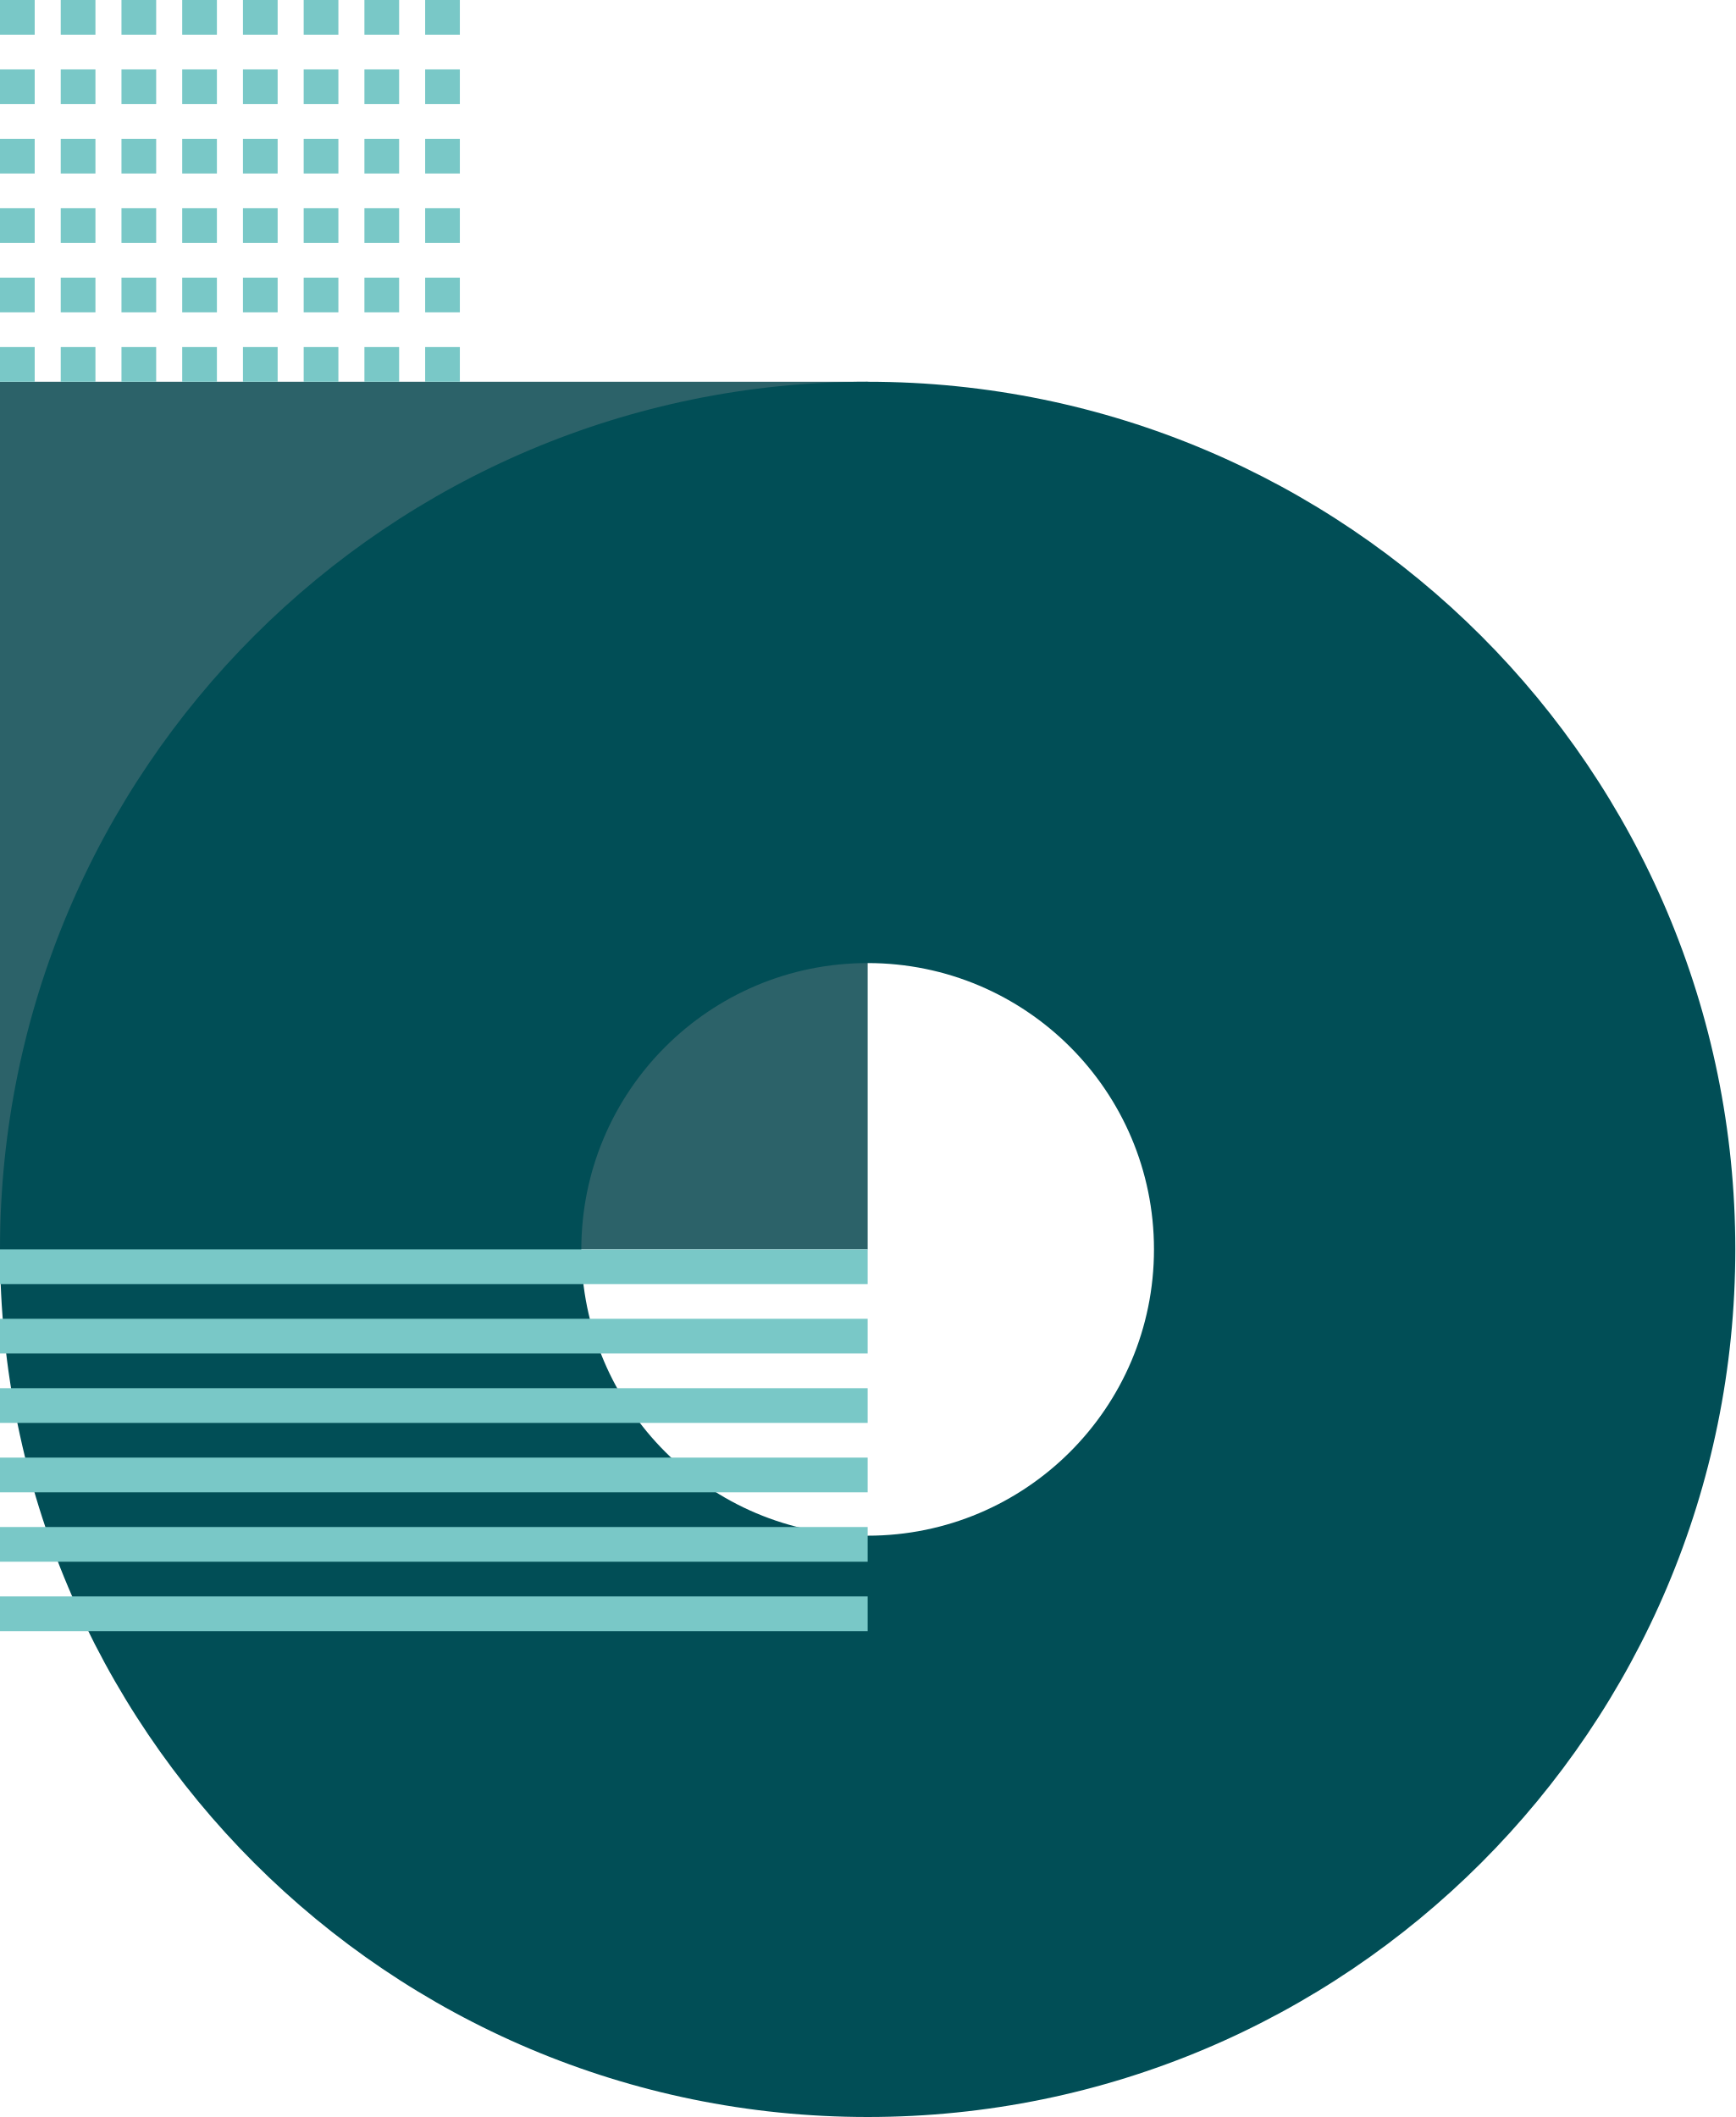
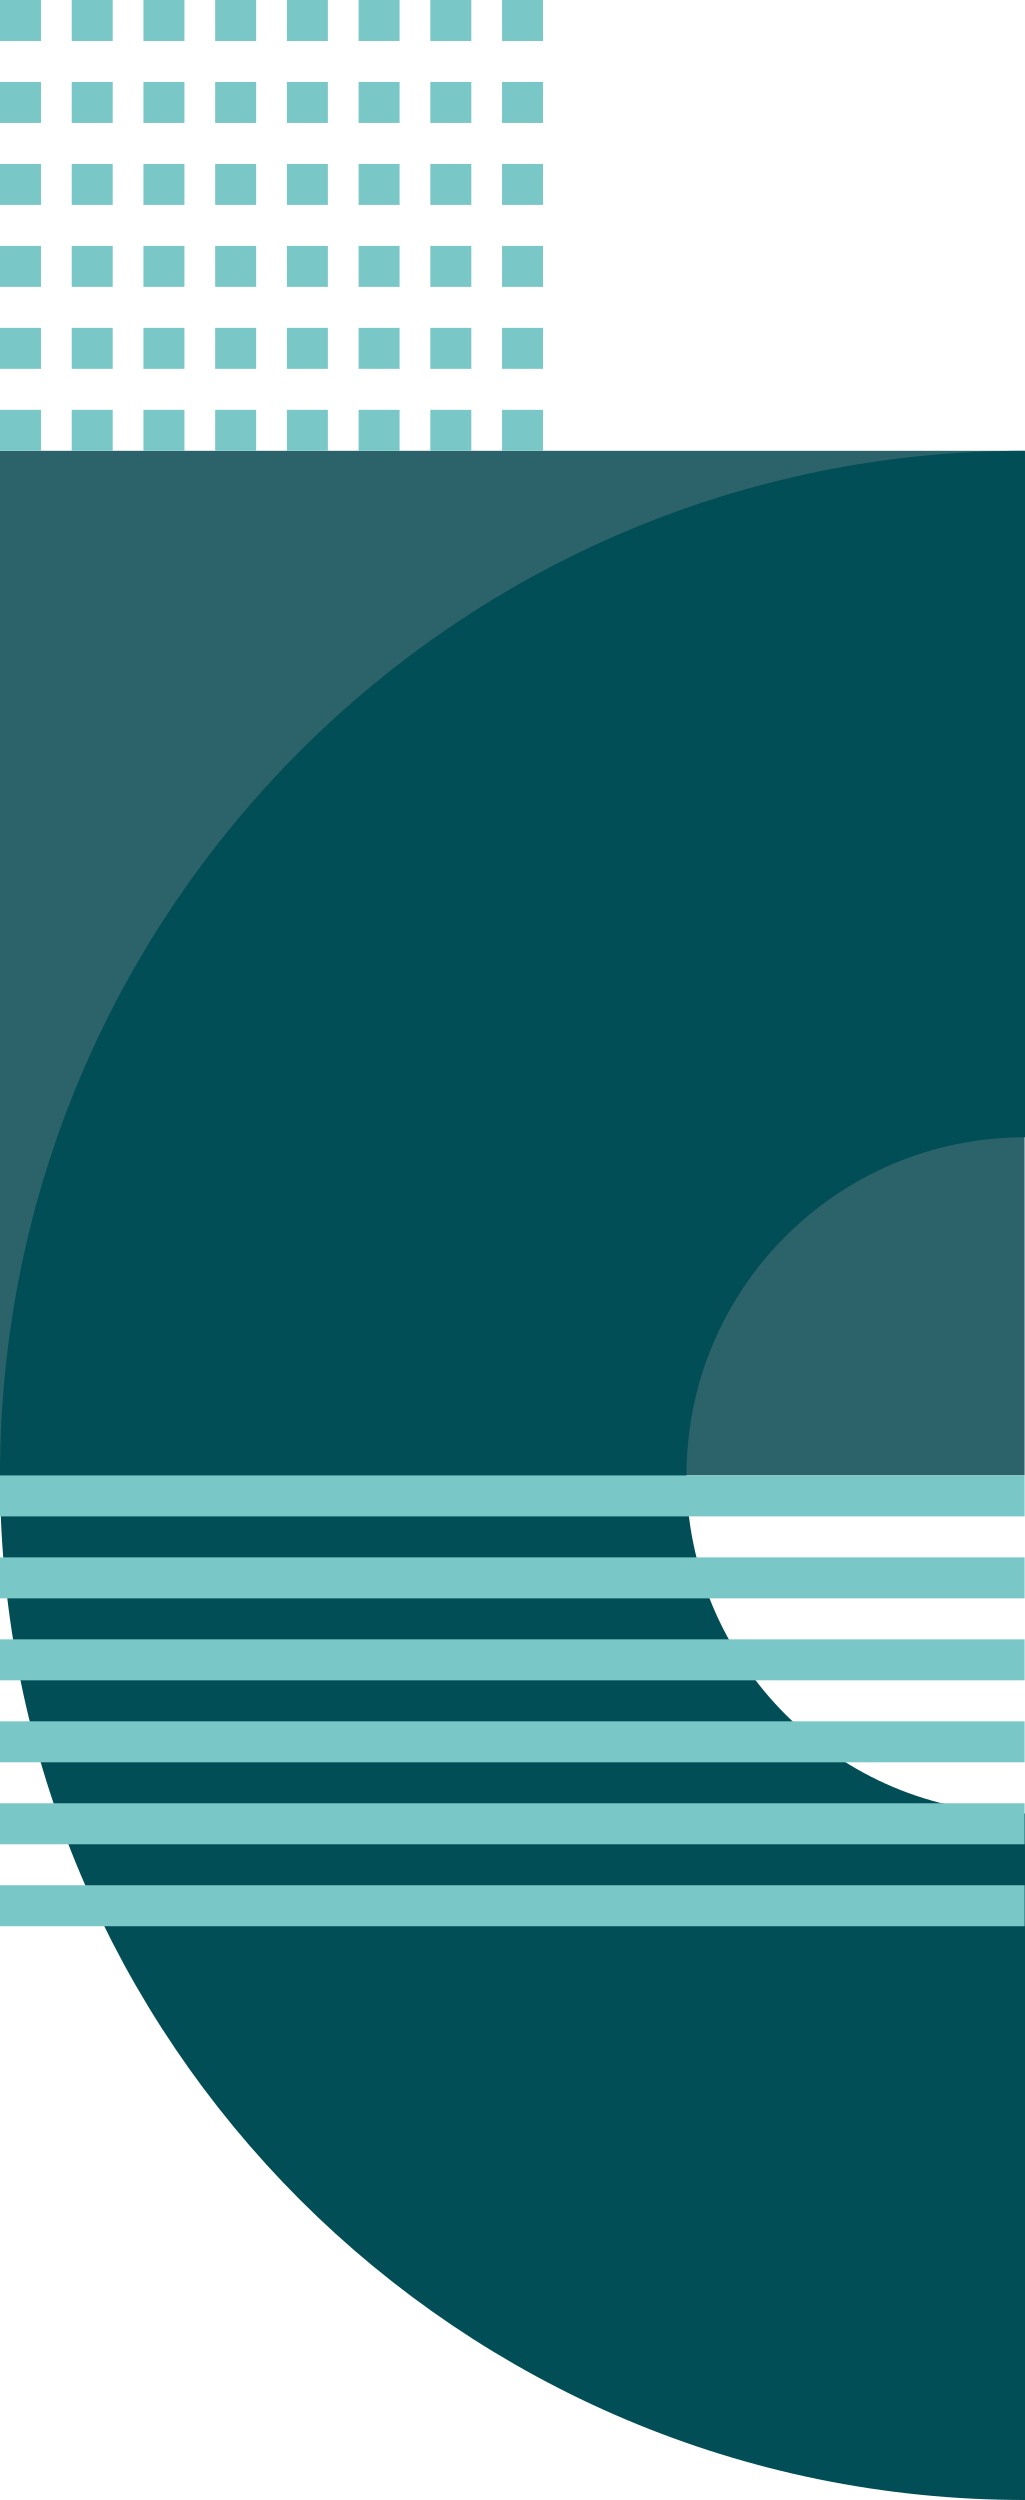
- <svg xmlns="http://www.w3.org/2000/svg" width="200" height="244">
-   <g fill="none" fill-rule="evenodd">
-     <path fill="#2C6269" d="M100 144H0V44h100z" />
-     <path fill="#014E56" d="M100 44c55.228 0 100 44.772 100 100s-44.772 100-100 100S0 199.228 0 144 44.772 44 100 44zm0 67c-18.225 0-33 14.775-33 33s14.775 33 33 33 33-14.775 33-33-14.775-33-33-33z" />
-     <path fill="#79C8C7" d="M100 184v4H0v-4h100zm0-8v4H0v-4h100zm0-8v4H0v-4h100zm0-8v4H0v-4h100zm0-8v4H0v-4h100zm0-8v4H0v-4h100zM4 40v4H0v-4h4zm7 0v4H7v-4h4zm7 0v4h-4v-4h4zm7 0v4h-4v-4h4zm7 0v4h-4v-4h4zm7 0v4h-4v-4h4zm7 0v4h-4v-4h4zm7 0v4h-4v-4h4zM4 32v4H0v-4h4zm7 0v4H7v-4h4zm7 0v4h-4v-4h4zm7 0v4h-4v-4h4zm7 0v4h-4v-4h4zm7 0v4h-4v-4h4zm7 0v4h-4v-4h4zm7 0v4h-4v-4h4zM4 24v4H0v-4h4zm7 0v4H7v-4h4zm7 0v4h-4v-4h4zm7 0v4h-4v-4h4zm7 0v4h-4v-4h4zm7 0v4h-4v-4h4zm7 0v4h-4v-4h4zm7 0v4h-4v-4h4zm-35-8v4h-4v-4h4zm14 0v4h-4v-4h4zm-7 0v4h-4v-4h4zm21 0v4h-4v-4h4zm-7 0v4h-4v-4h4zM4 16v4H0v-4h4zm7 0v4H7v-4h4zm42 0v4h-4v-4h4zM4 8v4H0V8h4zm7 0v4H7V8h4zm7 0v4h-4V8h4zm7 0v4h-4V8h4zm7 0v4h-4V8h4zm7 0v4h-4V8h4zm7 0v4h-4V8h4zm7 0v4h-4V8h4zM4 0v4H0V0h4zm7 0v4H7V0h4zm7 0v4h-4V0h4zm7 0v4h-4V0h4zm7 0v4h-4V0h4zm7 0v4h-4V0h4zm7 0v4h-4V0h4zm7 0v4h-4V0h4z" />
-   </g>
+ <svg xmlns="http://www.w3.org/2000/svg" width="100" height="244" viewBox="0 0 100 244" fill="none">
+   <rect x="100" y="144" width="100" height="100" transform="rotate(-180 100 144)" fill="#2C6269" />
+   <path fill-rule="evenodd" clip-rule="evenodd" d="M100 244C155.228 244 200 199.228 200 144C200 88.772 155.228 44 100 44C44.772 44 0 88.772 0 144C0 199.228 44.772 244 100 244ZM100 177C118.225 177 133 162.225 133 144C133 125.775 118.225 111 100 111C81.775 111 67 125.775 67 144C67 162.225 81.775 177 100 177Z" fill="#014E56" />
+   <path fill-rule="evenodd" clip-rule="evenodd" d="M100 144H0V148H100V144ZM100 152H0V156H100V152ZM0 160H100V164H0V160ZM100 168H0V172H100V168ZM0 176H100V180H0V176ZM100 184H0V188H100V184Z" fill="#79C8C7" />
+   <path fill-rule="evenodd" clip-rule="evenodd" d="M0 0H4V4H0V0ZM11 0H7V4H11V0ZM11 8H7V12H11V8ZM7 16H11V20H7V16ZM11 24H7V28H11V24ZM7 32H11V36H7V32ZM11 40H7V44H11V40ZM14 0H18V4H14V0ZM14 8H18V12H14V8ZM18 16H14V20H18V16ZM14 24H18V28H14V24ZM18 32H14V36H18V32ZM14 40H18V44H14V40ZM0 8H4V12H0V8ZM21 0H25V4H21V0ZM21 8H25V12H21V8ZM25 16H21V20H25V16ZM21 24H25V28H21V24ZM25 32H21V36H25V32ZM21 40H25V44H21V40ZM0 16H4V20H0V16ZM28 0H32V4H28V0ZM28 8H32V12H28V8ZM32 16H28V20H32V16ZM28 24H32V28H28V24ZM32 32H28V36H32V32ZM28 40H32V44H28V40ZM0 24H4V28H0V24ZM35 0H39V4H35V0ZM35 8H39V12H35V8ZM39 16H35V20H39V16ZM35 24H39V28H35V24ZM39 32H35V36H39V32ZM35 40H39V44H35V40ZM0 32H4V36H0V32ZM42 0H46V4H42V0ZM42 8H46V12H42V8ZM46 16H42V20H46V16ZM42 24H46V28H42V24ZM46 32H42V36H46V32ZM42 40H46V44H42V40ZM0 40H4V44H0V40ZM49 0H53V4H49V0ZM49 8H53V12H49V8ZM53 16H49V20H53V16ZM49 24H53V28H49V24ZM53 32H49V36H53V32ZM49 40H53V44H49V40Z" fill="#79C8C7" />
</svg>
